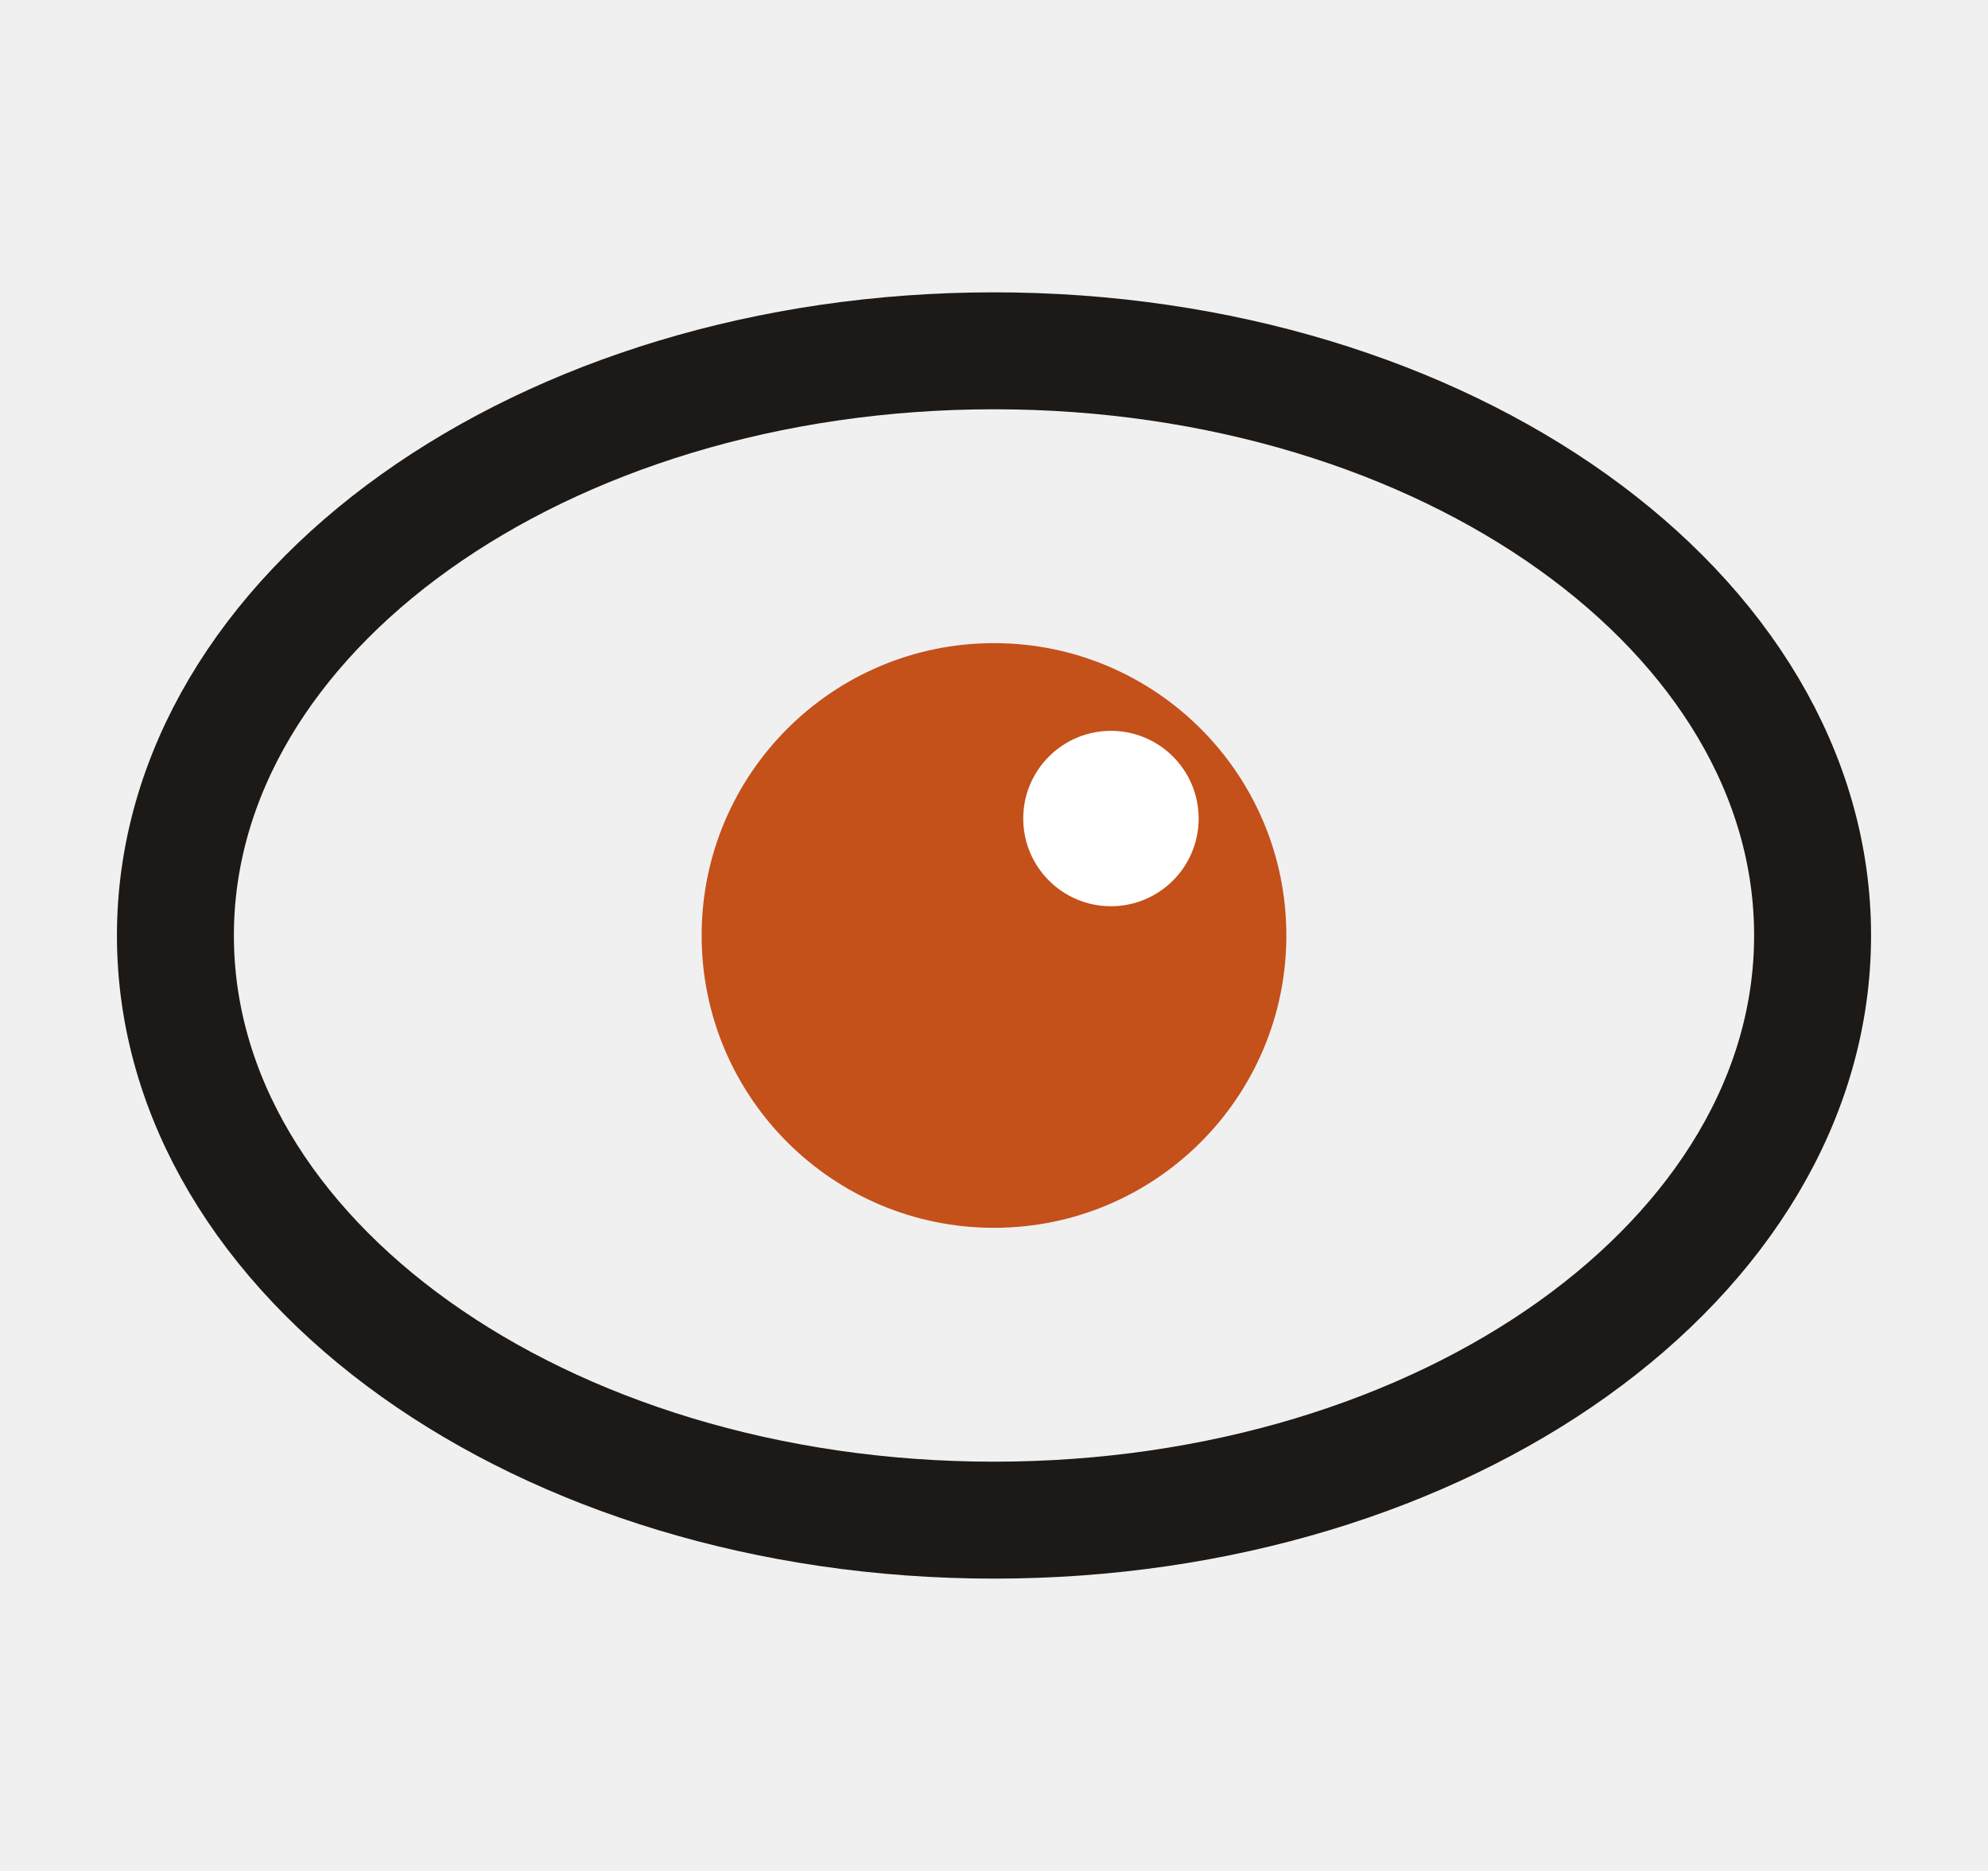
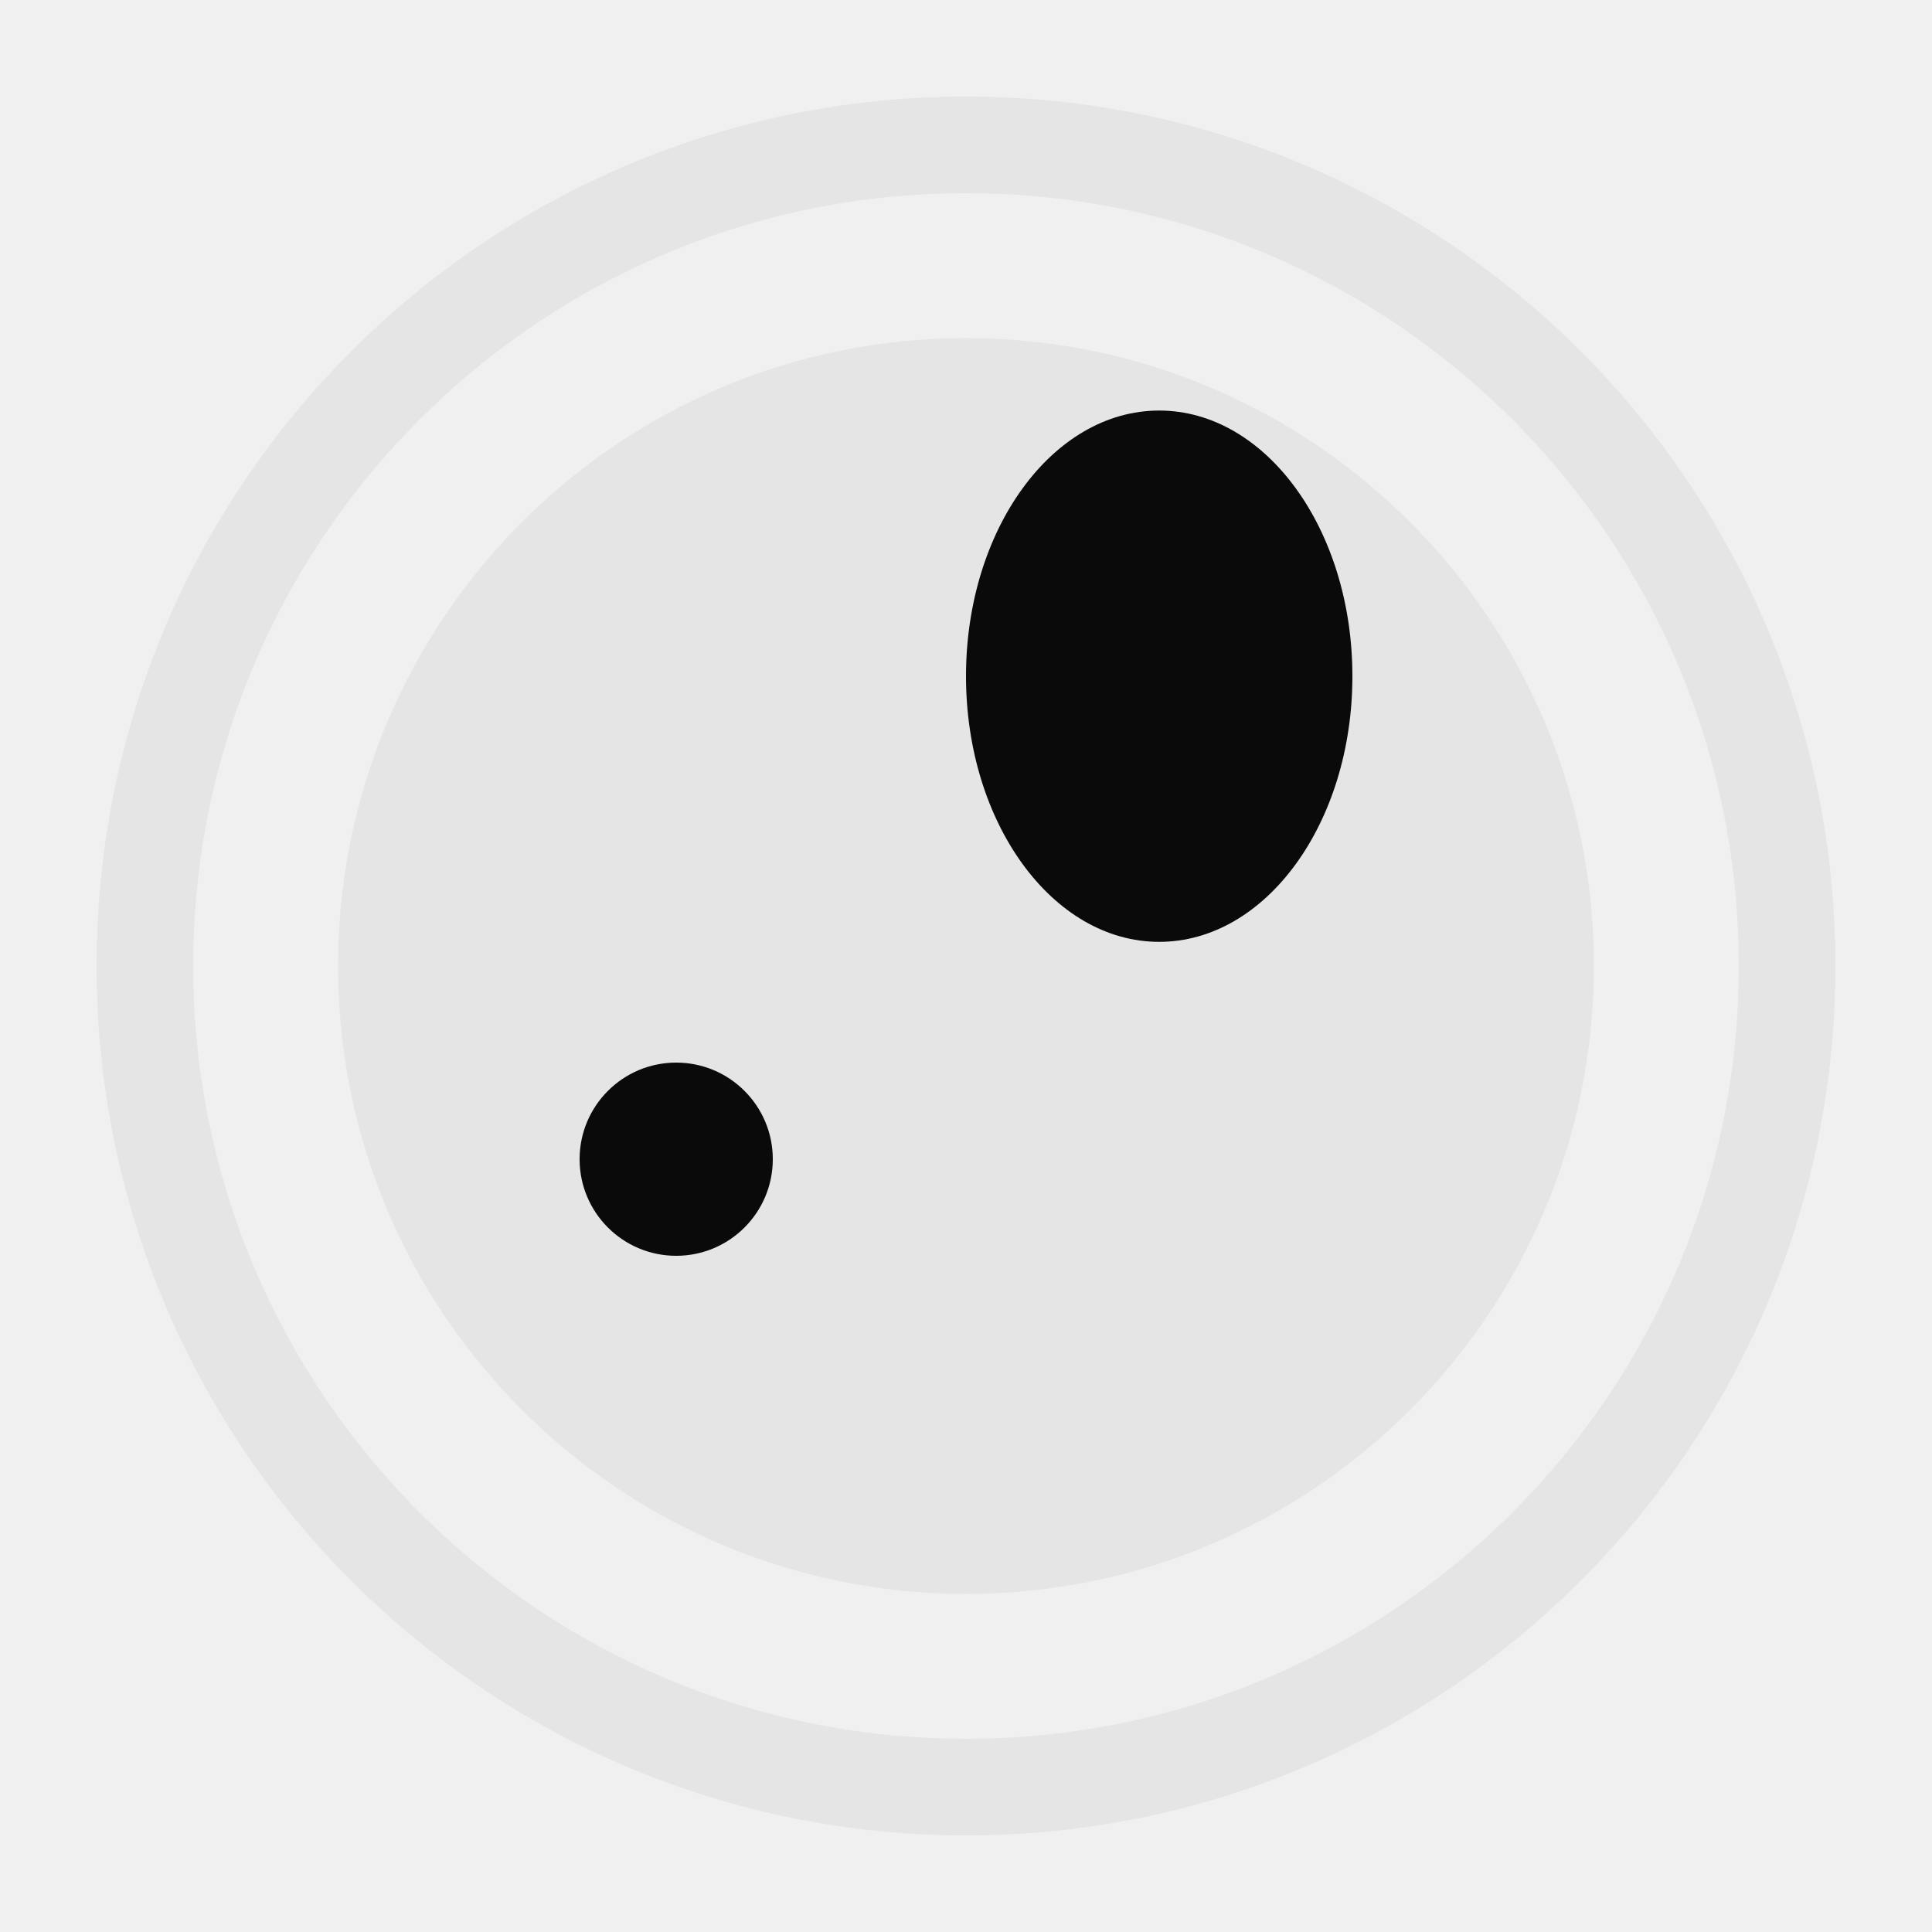
- <svg xmlns="http://www.w3.org/2000/svg" viewBox="0 0 34 32" fill="none">
-   <ellipse cx="17" cy="16" rx="14" ry="10" stroke="#1C1916" stroke-width="2" />
-   <circle cx="17" cy="16" r="5" fill="#C4501A" />
-   <circle cx="19" cy="14" r="1.5" fill="#FFFFFF" />
+ <svg xmlns="http://www.w3.org/2000/svg" viewBox="0 0 40 40" fill="none">
+   <circle cx="20" cy="20" r="17" stroke="#e5e5e5" stroke-width="2" />
+   <circle cx="20" cy="20" r="13" fill="#e5e5e5" />
+   <ellipse cx="24" cy="14" rx="4" ry="5.5" fill="#0A0A0A" />
+   <circle cx="14" cy="24" r="2" fill="#0A0A0A" />
</svg>
